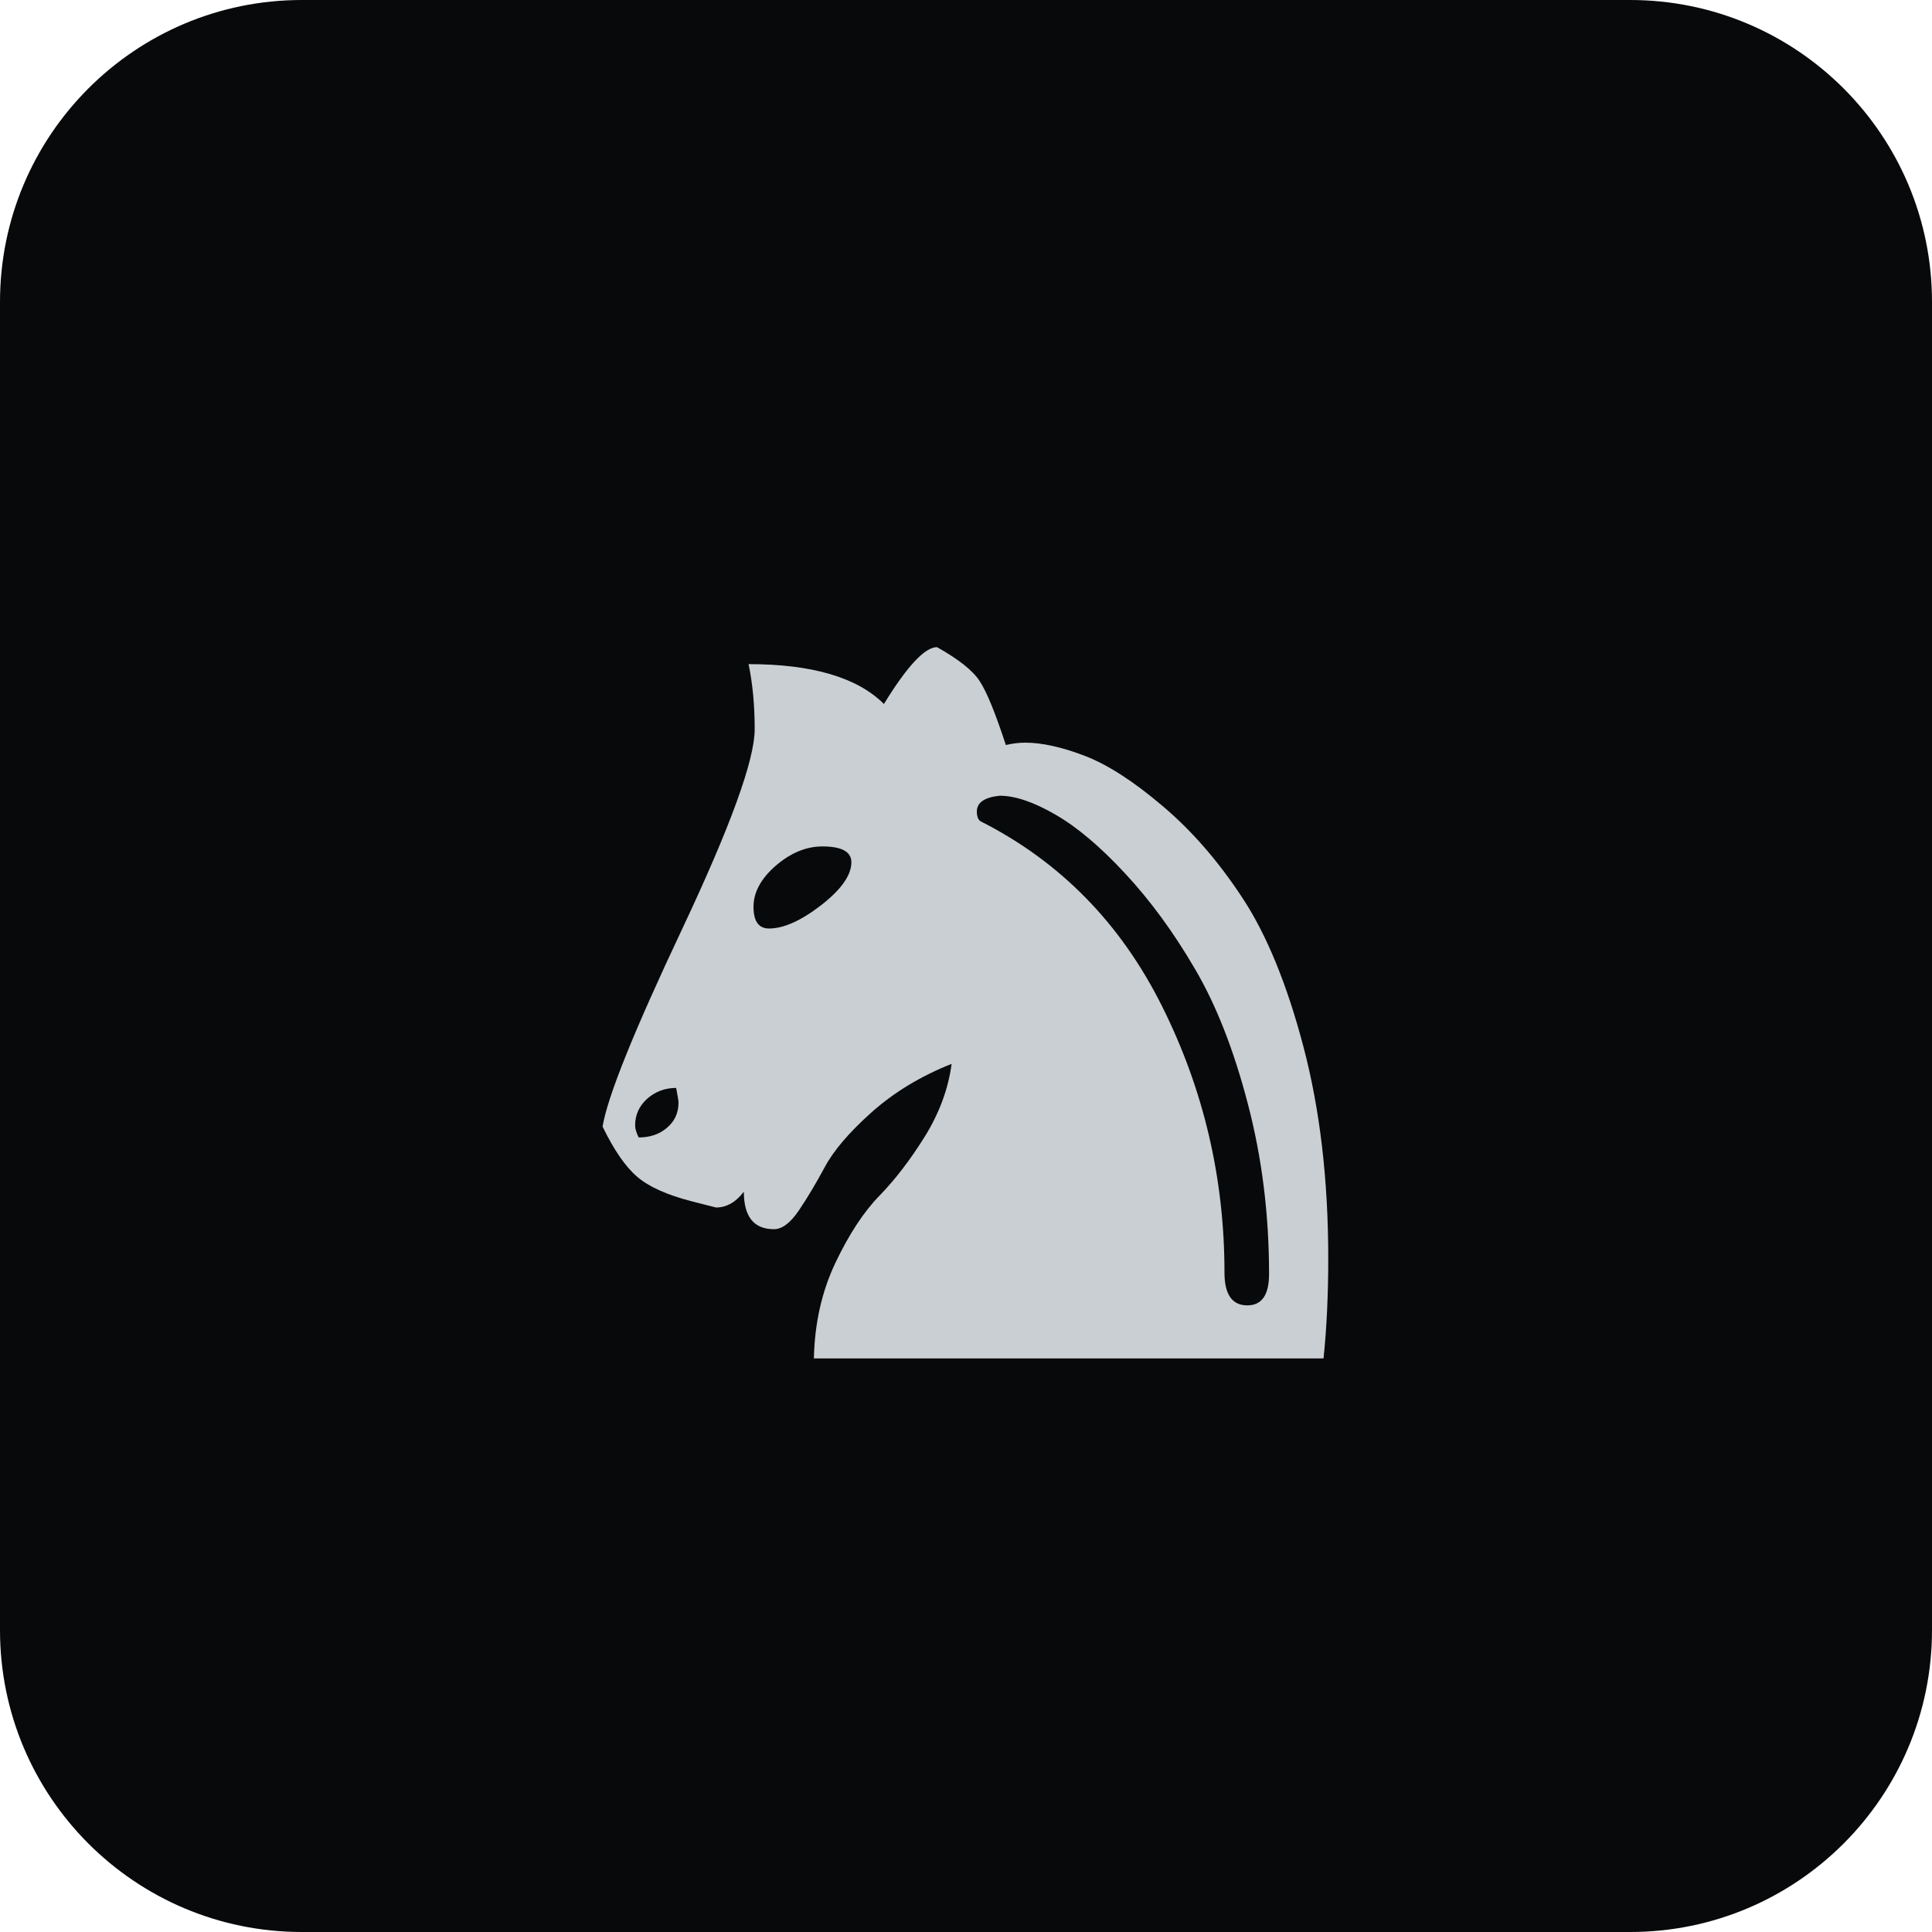
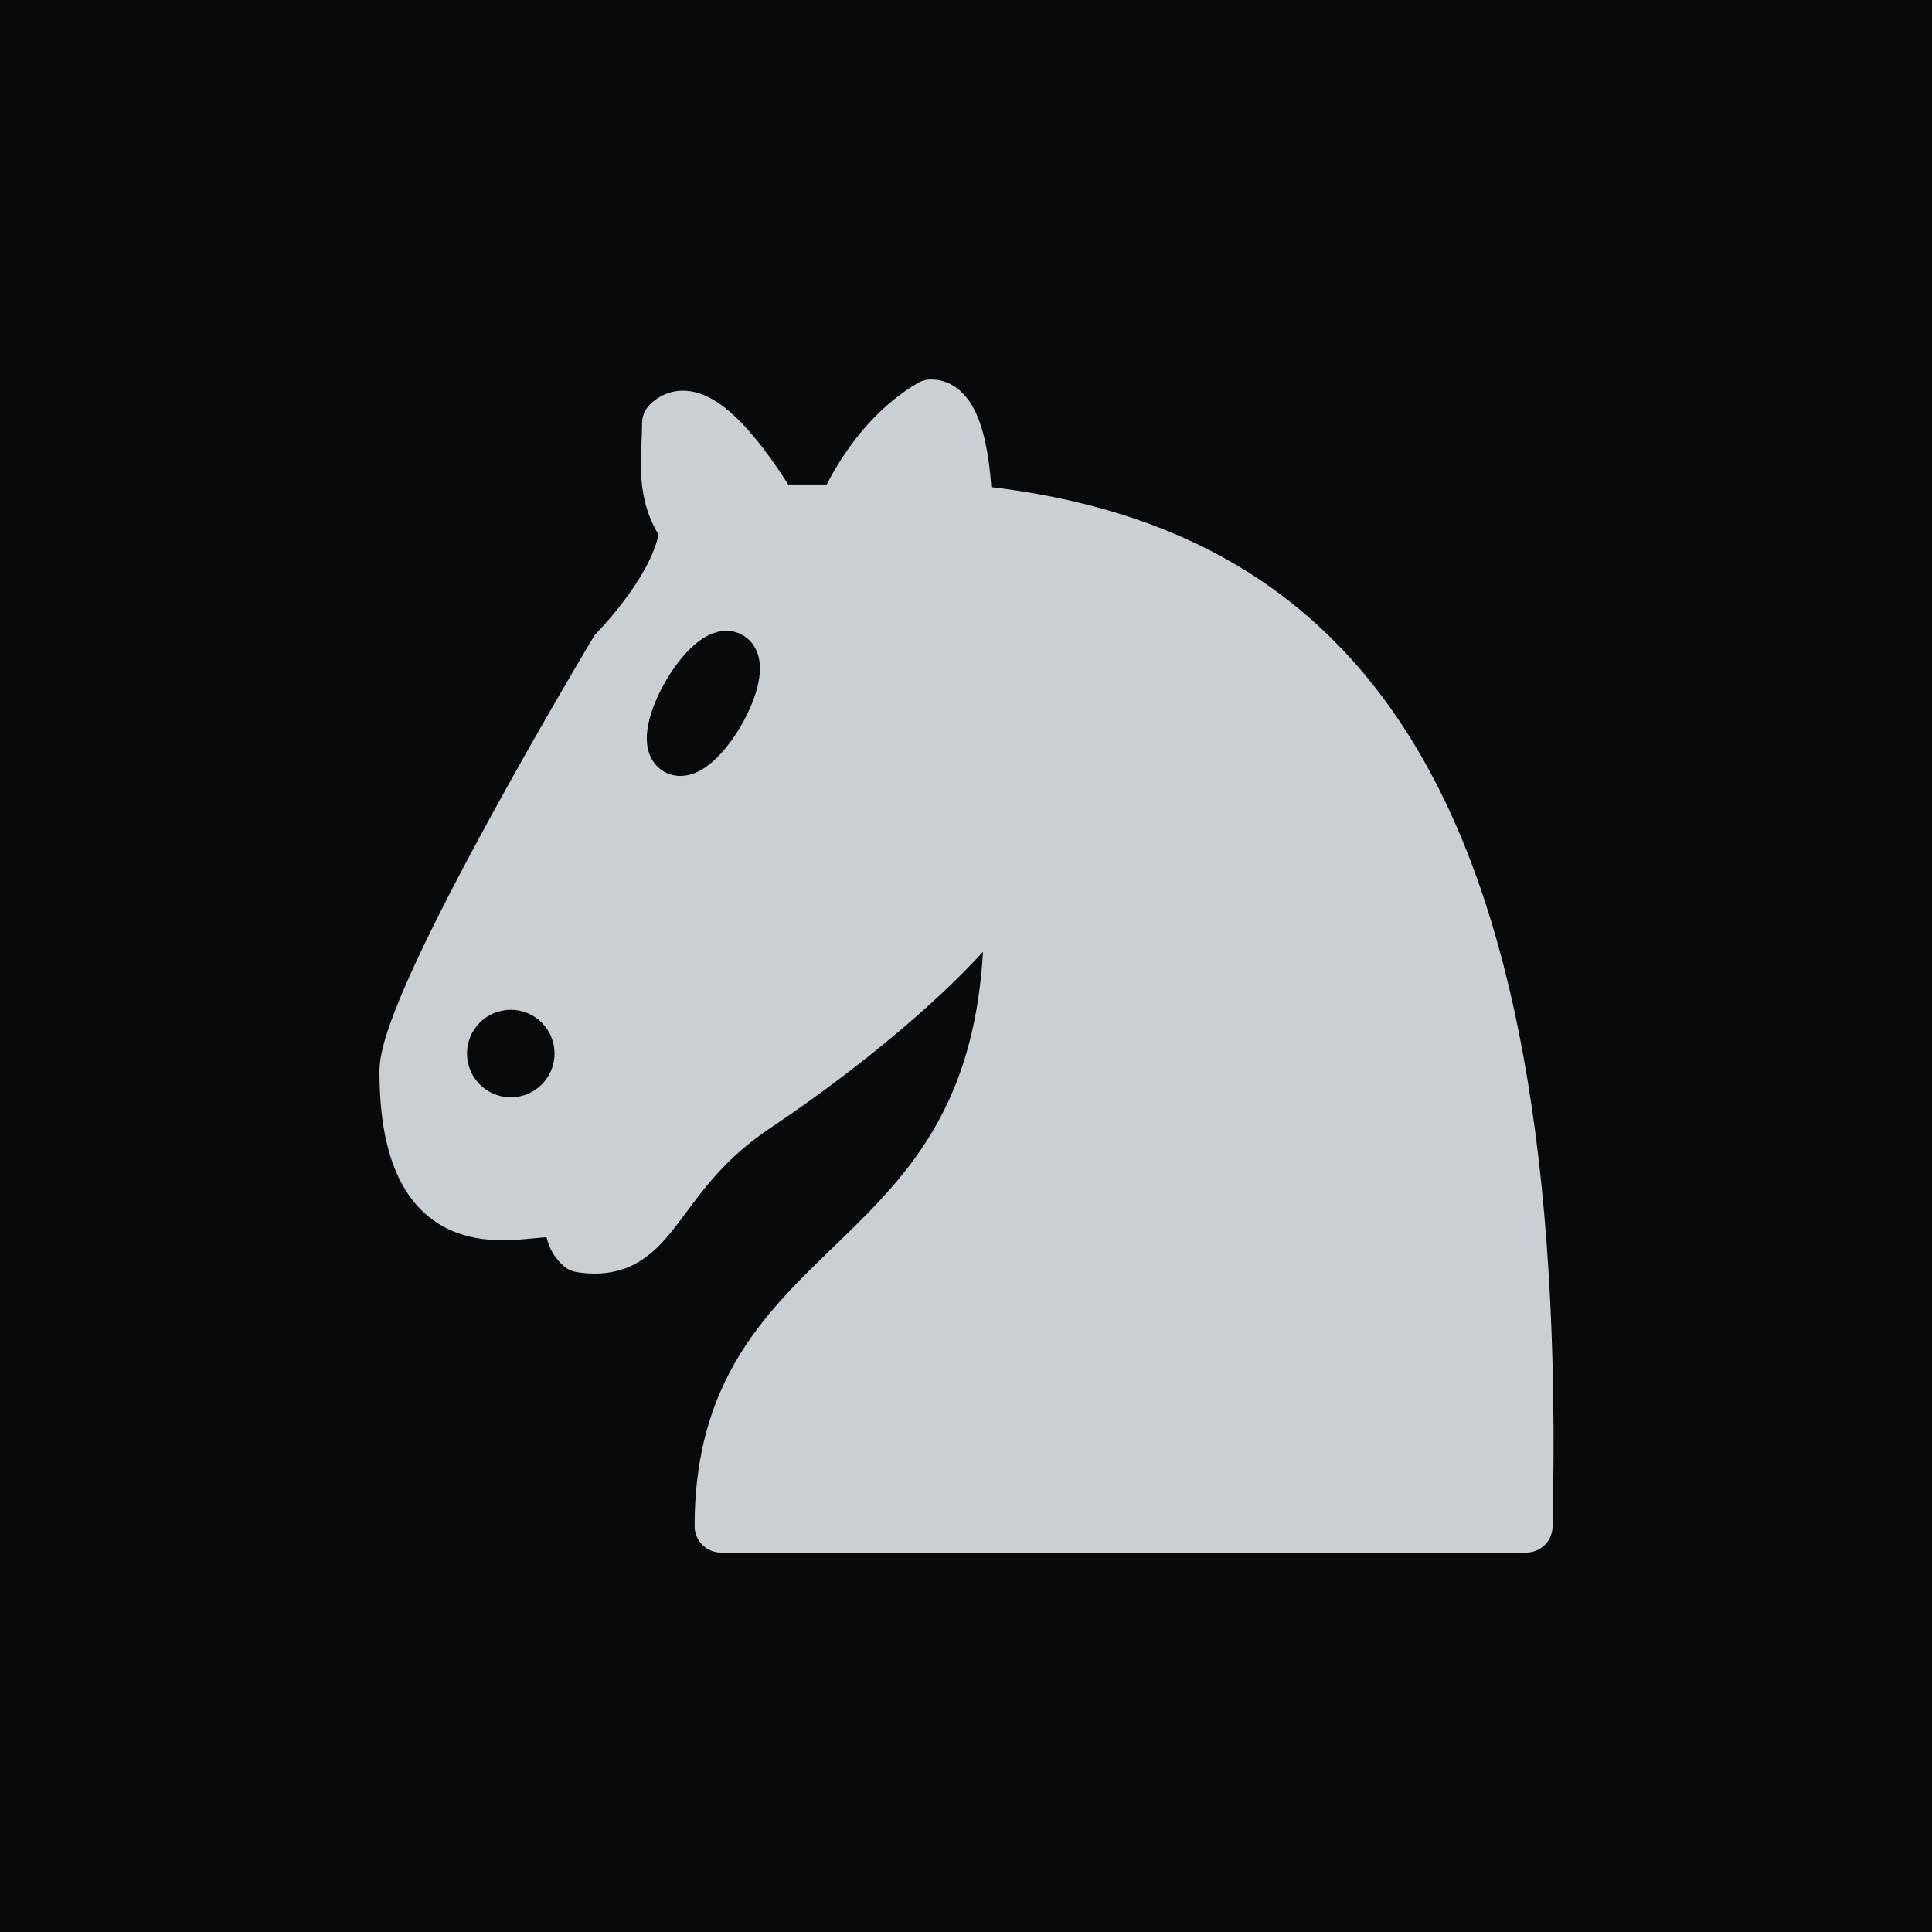
- <svg xmlns="http://www.w3.org/2000/svg" viewBox="0 0 128 128">
-   <rect width="128" height="128" rx="20" fill="#08090b" />
-   <text x="64" y="90" font-size="80" text-anchor="middle" fill="#c9cfd2" font-family="Georgia, 'Cormorant Garamond', serif">♞</text>
+ <svg xmlns="http://www.w3.org/2000/svg" viewBox="0 0 512 512" width="512" height="512">
+   <rect width="512" height="512" fill="#08090b" />
+   <g transform="translate(51.84 42.56) scale(9.28)" stroke="#c9cfd2" stroke-width="1.5" stroke-linecap="round" stroke-linejoin="round" fill="#c9cfd2">
+     <path d="M22 10C32.5 11 38.5 18 38 39L15 39C15 30 25 32.5 23 18" />
+     <path d="M24 18C24.38 20.91 18.45 25.37 16 27C13 29 13.18 31.34 11 31C9.958 30.06 12.41 27.96 11 28C10 28 11.19 29.23 10 30C9 30 5.997 31 6 26C6 24 12 14 12 14C12 14 13.89 12.1 14 10.5C13.27 9.506 13.5 8.5 13.5 7.5C14.5 6.5 16.5 10 16.5 10L18.5 10C18.5 10 19.28 8.008 21 7C22 7 22 10 22 10" />
+     <path d="M9.5 25.5A.5.5 0 1 1 8.5 25.5A.5.5 0 1 1 9.5 25.5z" fill="#08090b" stroke="#08090b" />
+     <path d="M15 15.5A.5 1.5 0 1 1 14 15.5A.5 1.5 0 1 1 15 15.5z" transform="matrix(.866 .5 -.5 .866 9.693 -5.173)" fill="#08090b" stroke="#08090b" />
+   </g>
</svg>
